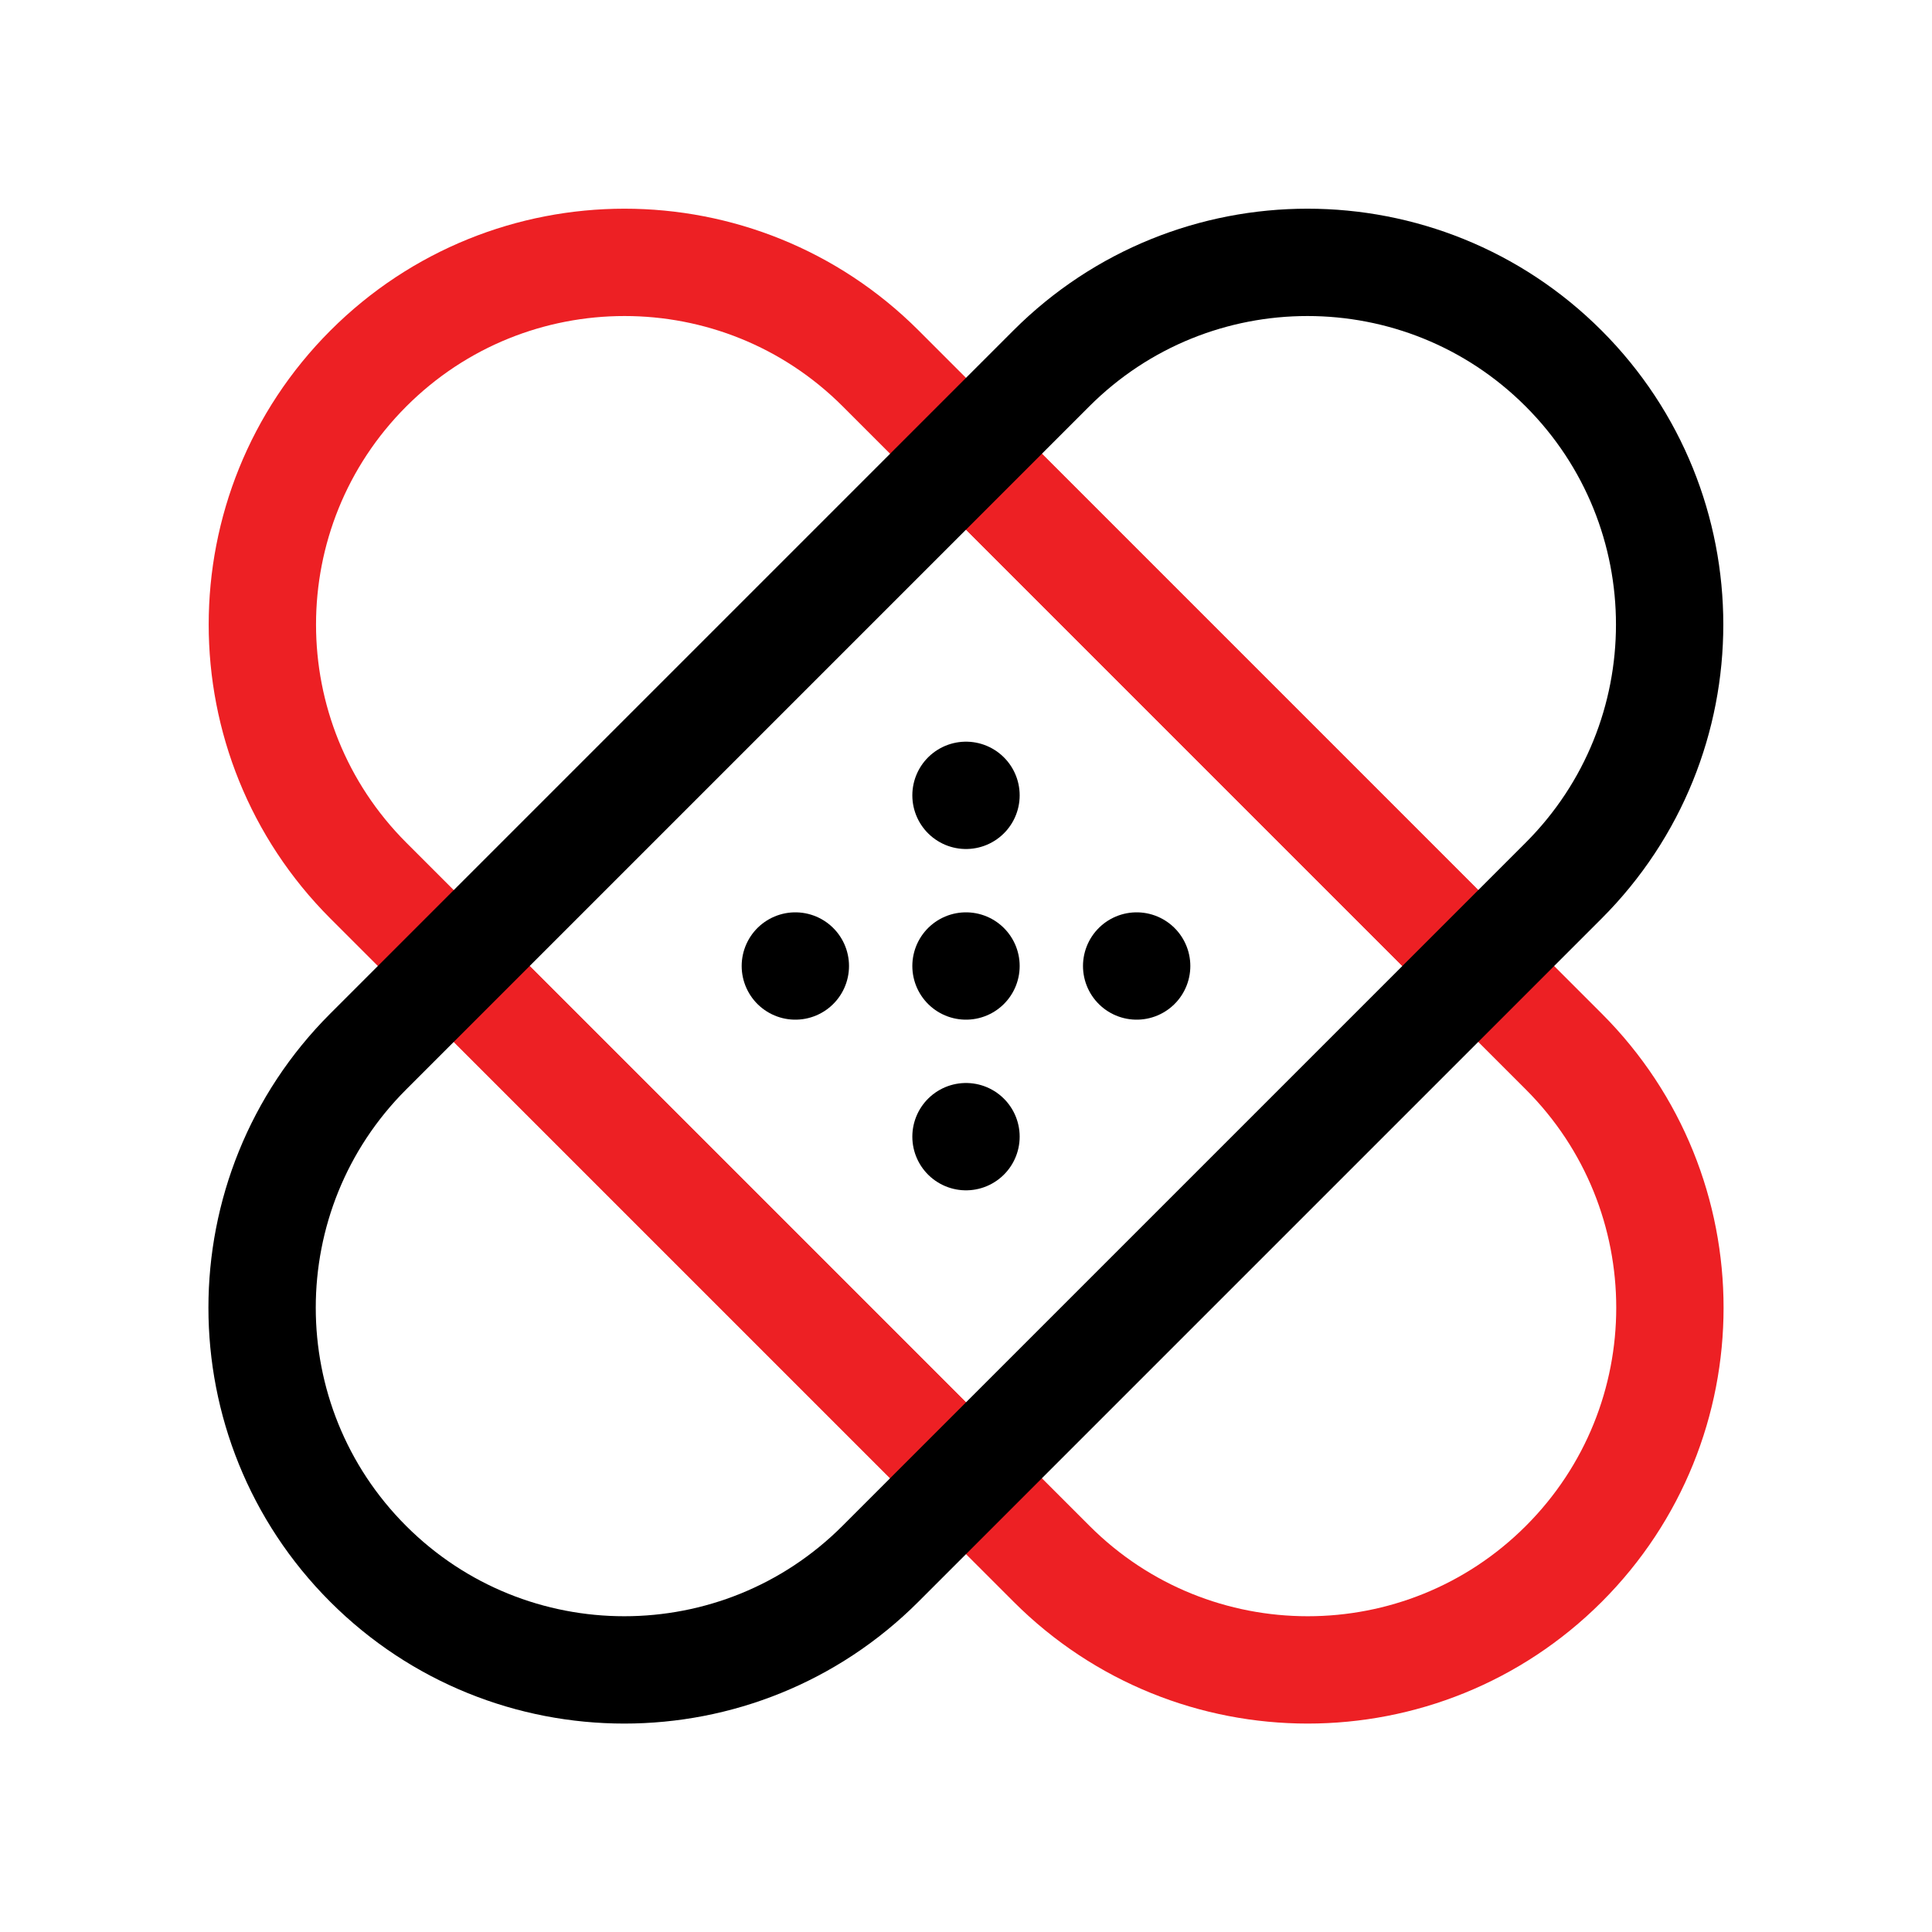
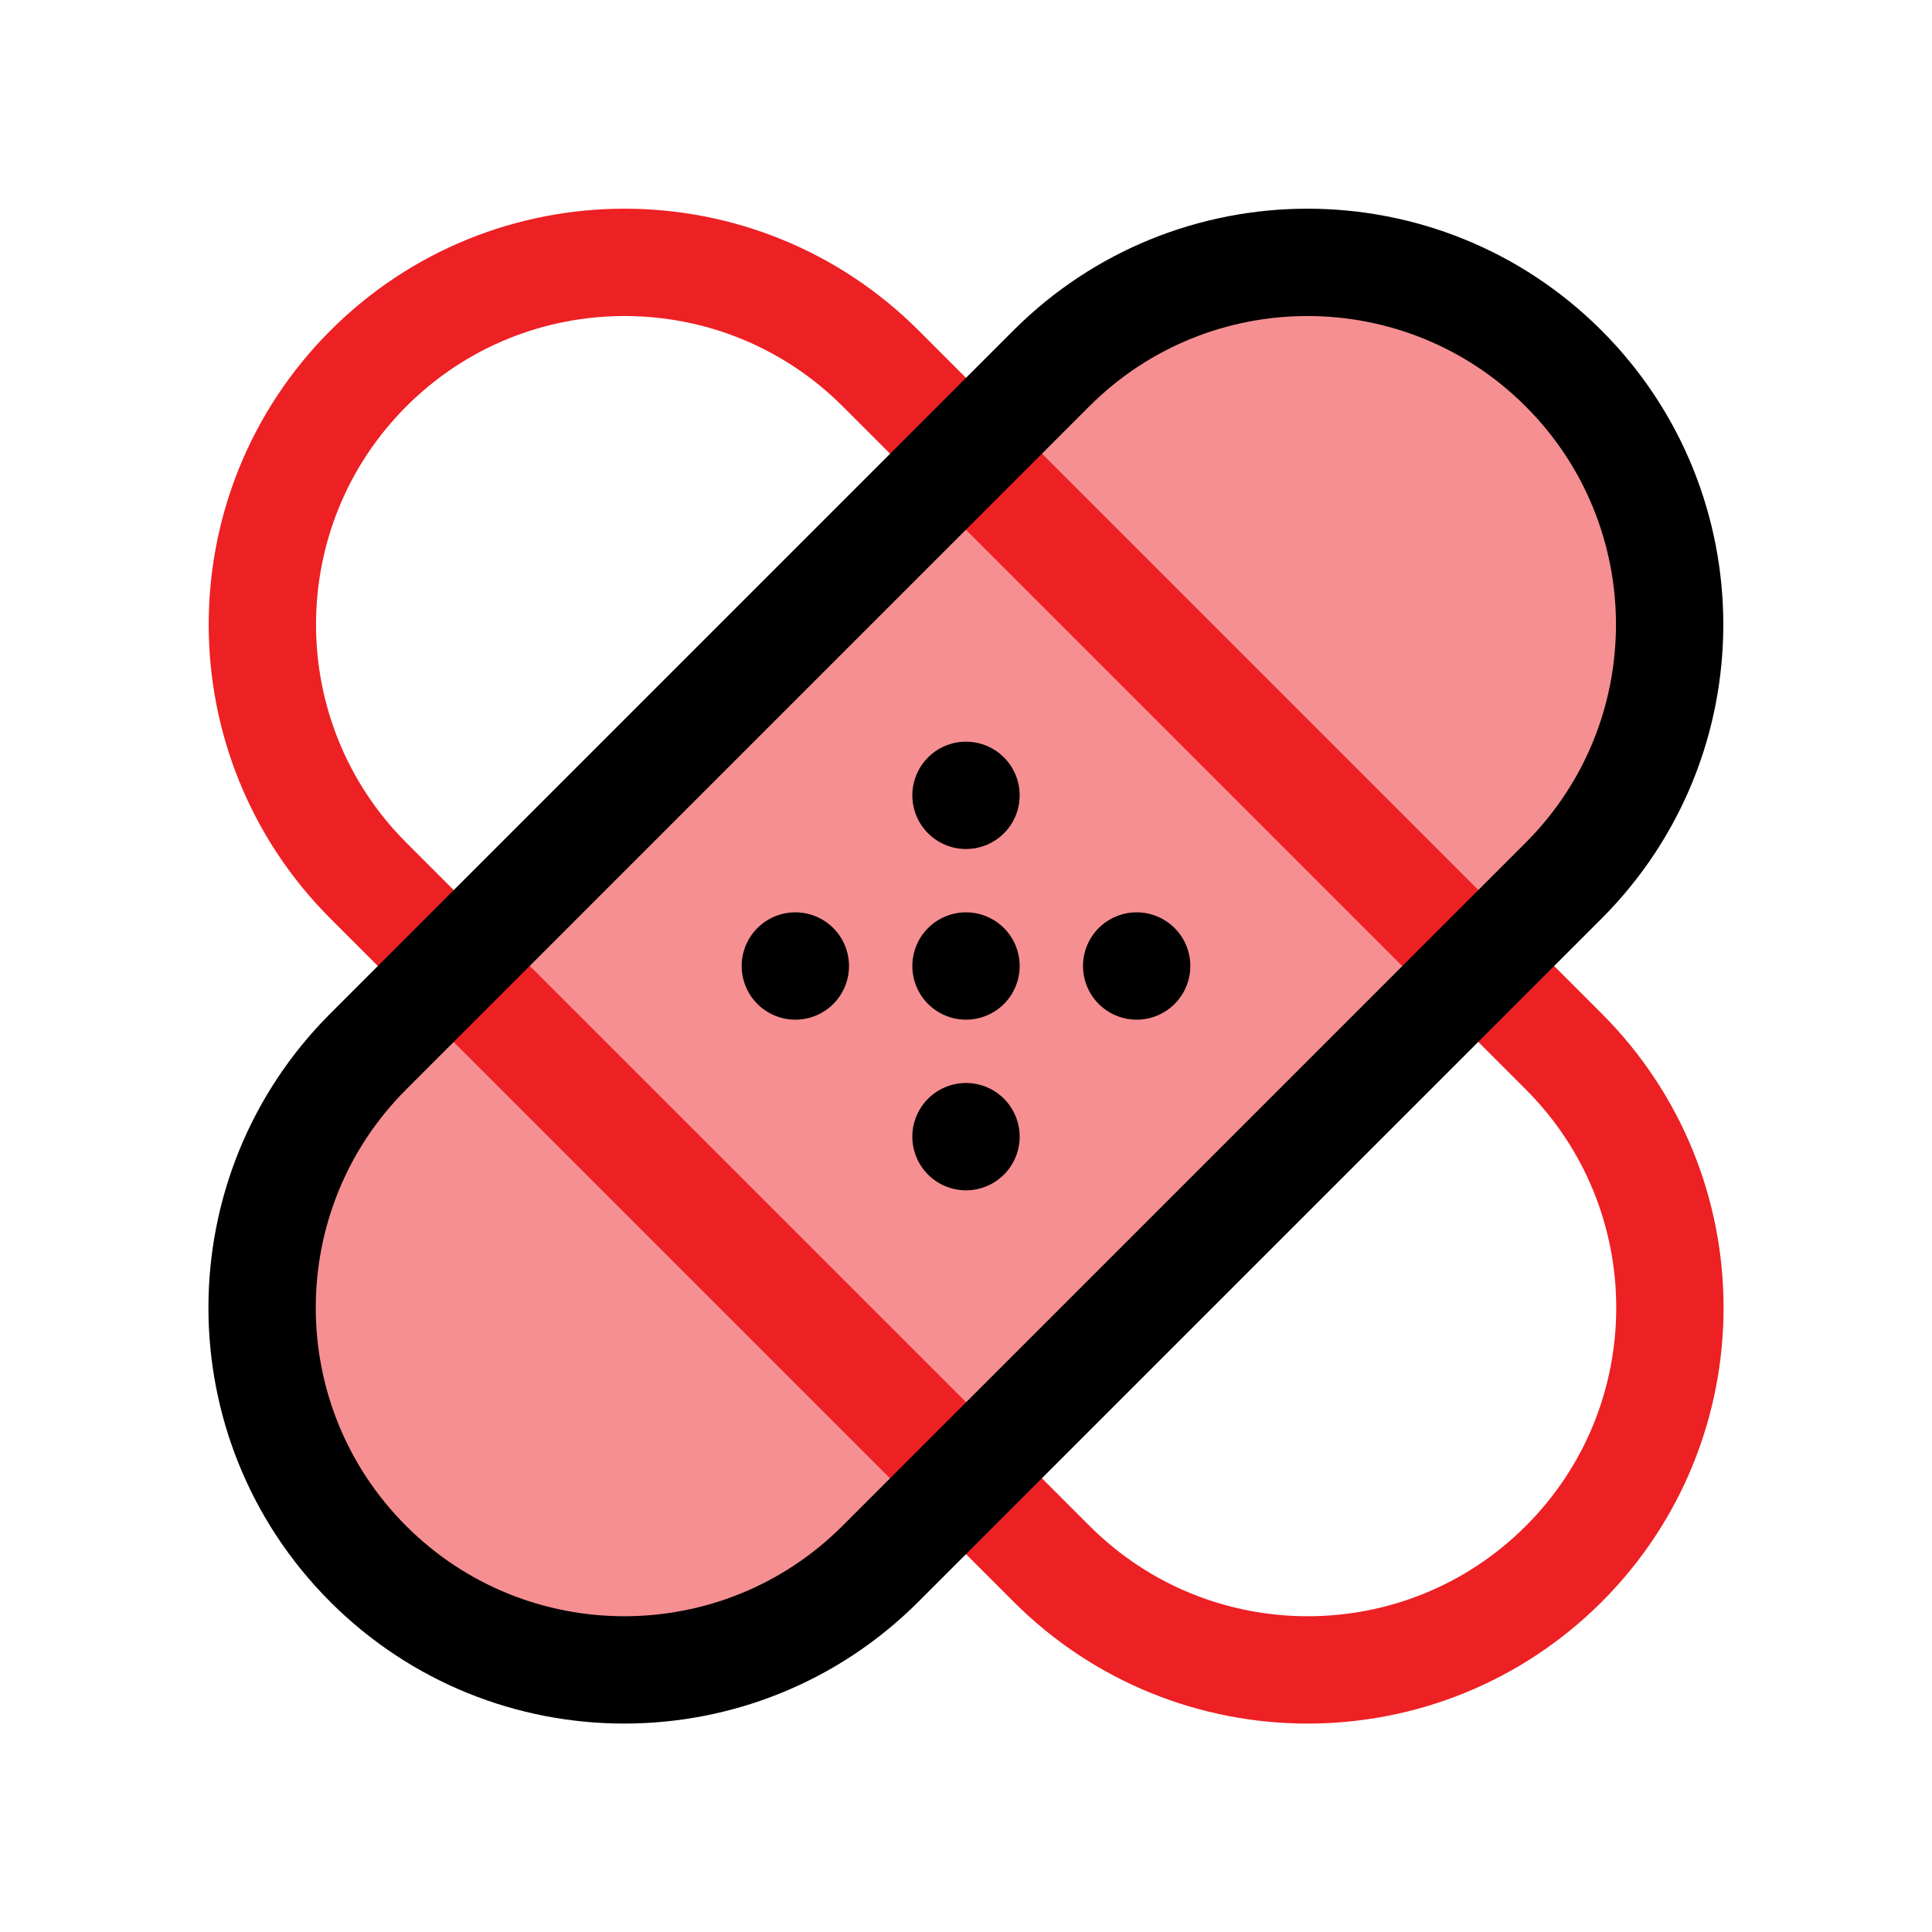
<svg xmlns="http://www.w3.org/2000/svg" id="Layer_1" data-name="Layer 1" viewBox="0 0 72 72">
+   <path d="M39.18,13.73l-25.46,25.46c-5.27,5.27-5.27,13.82,0,19.09,5.27,5.27,13.82,5.27,19.09,0l25.46-25.46c5.27-5.27,5.27-13.82,0-19.09-5.27-5.27-13.82-5.27-19.09,0Z" style="fill: #ed2024; opacity: .5; stroke-width: 0px;" />
  <path d="M13.73,32.82l25.46,25.46c5.27,5.27,13.82,5.27,19.09,0s5.27-13.82,0-19.09l-25.46-25.46c-5.27-5.27-13.82-5.27-19.09,0-5.27,5.27-5.27,13.82,0,19.09Z" style="fill: none; stroke: #ed2024; stroke-miterlimit: 10; stroke-width: 4px;" />
  <line x1="16.91" y1="36" x2="36" y2="55.09" style="fill: none; stroke: #ed2024; stroke-miterlimit: 10; stroke-width: 4px;" />
  <line x1="36" y1="16.91" x2="55.09" y2="36" style="fill: none; stroke: #ed2024; stroke-miterlimit: 10; stroke-width: 4px;" />
  <line x1="29.64" y1="36" x2="29.64" y2="36" style="fill: none; stroke: #000; stroke-linecap: round; stroke-linejoin: round; stroke-width: 4px;" />
  <line x1="36" y1="29.64" x2="36" y2="29.64" style="fill: none; stroke: #000; stroke-linecap: round; stroke-linejoin: round; stroke-width: 4px;" />
  <line x1="36" y1="42.36" x2="36" y2="42.36" style="fill: none; stroke: #000; stroke-linecap: round; stroke-linejoin: round; stroke-width: 4px;" />
  <line x1="42.36" y1="36" x2="42.36" y2="36" style="fill: none; stroke: #000; stroke-linecap: round; stroke-linejoin: round; stroke-width: 4px;" />
  <path d="M39.18,13.73l-25.46,25.46c-5.27,5.27-5.27,13.82,0,19.09,5.27,5.27,13.82,5.27,19.09,0l25.46-25.46c5.27-5.27,5.27-13.82,0-19.09-5.27-5.27-13.82-5.27-19.09,0Z" style="fill: none; stroke: #000; stroke-miterlimit: 10; stroke-width: 4px;" />
  <line x1="36" y1="36" x2="36" y2="36" style="fill: none; stroke: #000; stroke-linecap: round; stroke-linejoin: round; stroke-width: 4px;" />
</svg>
